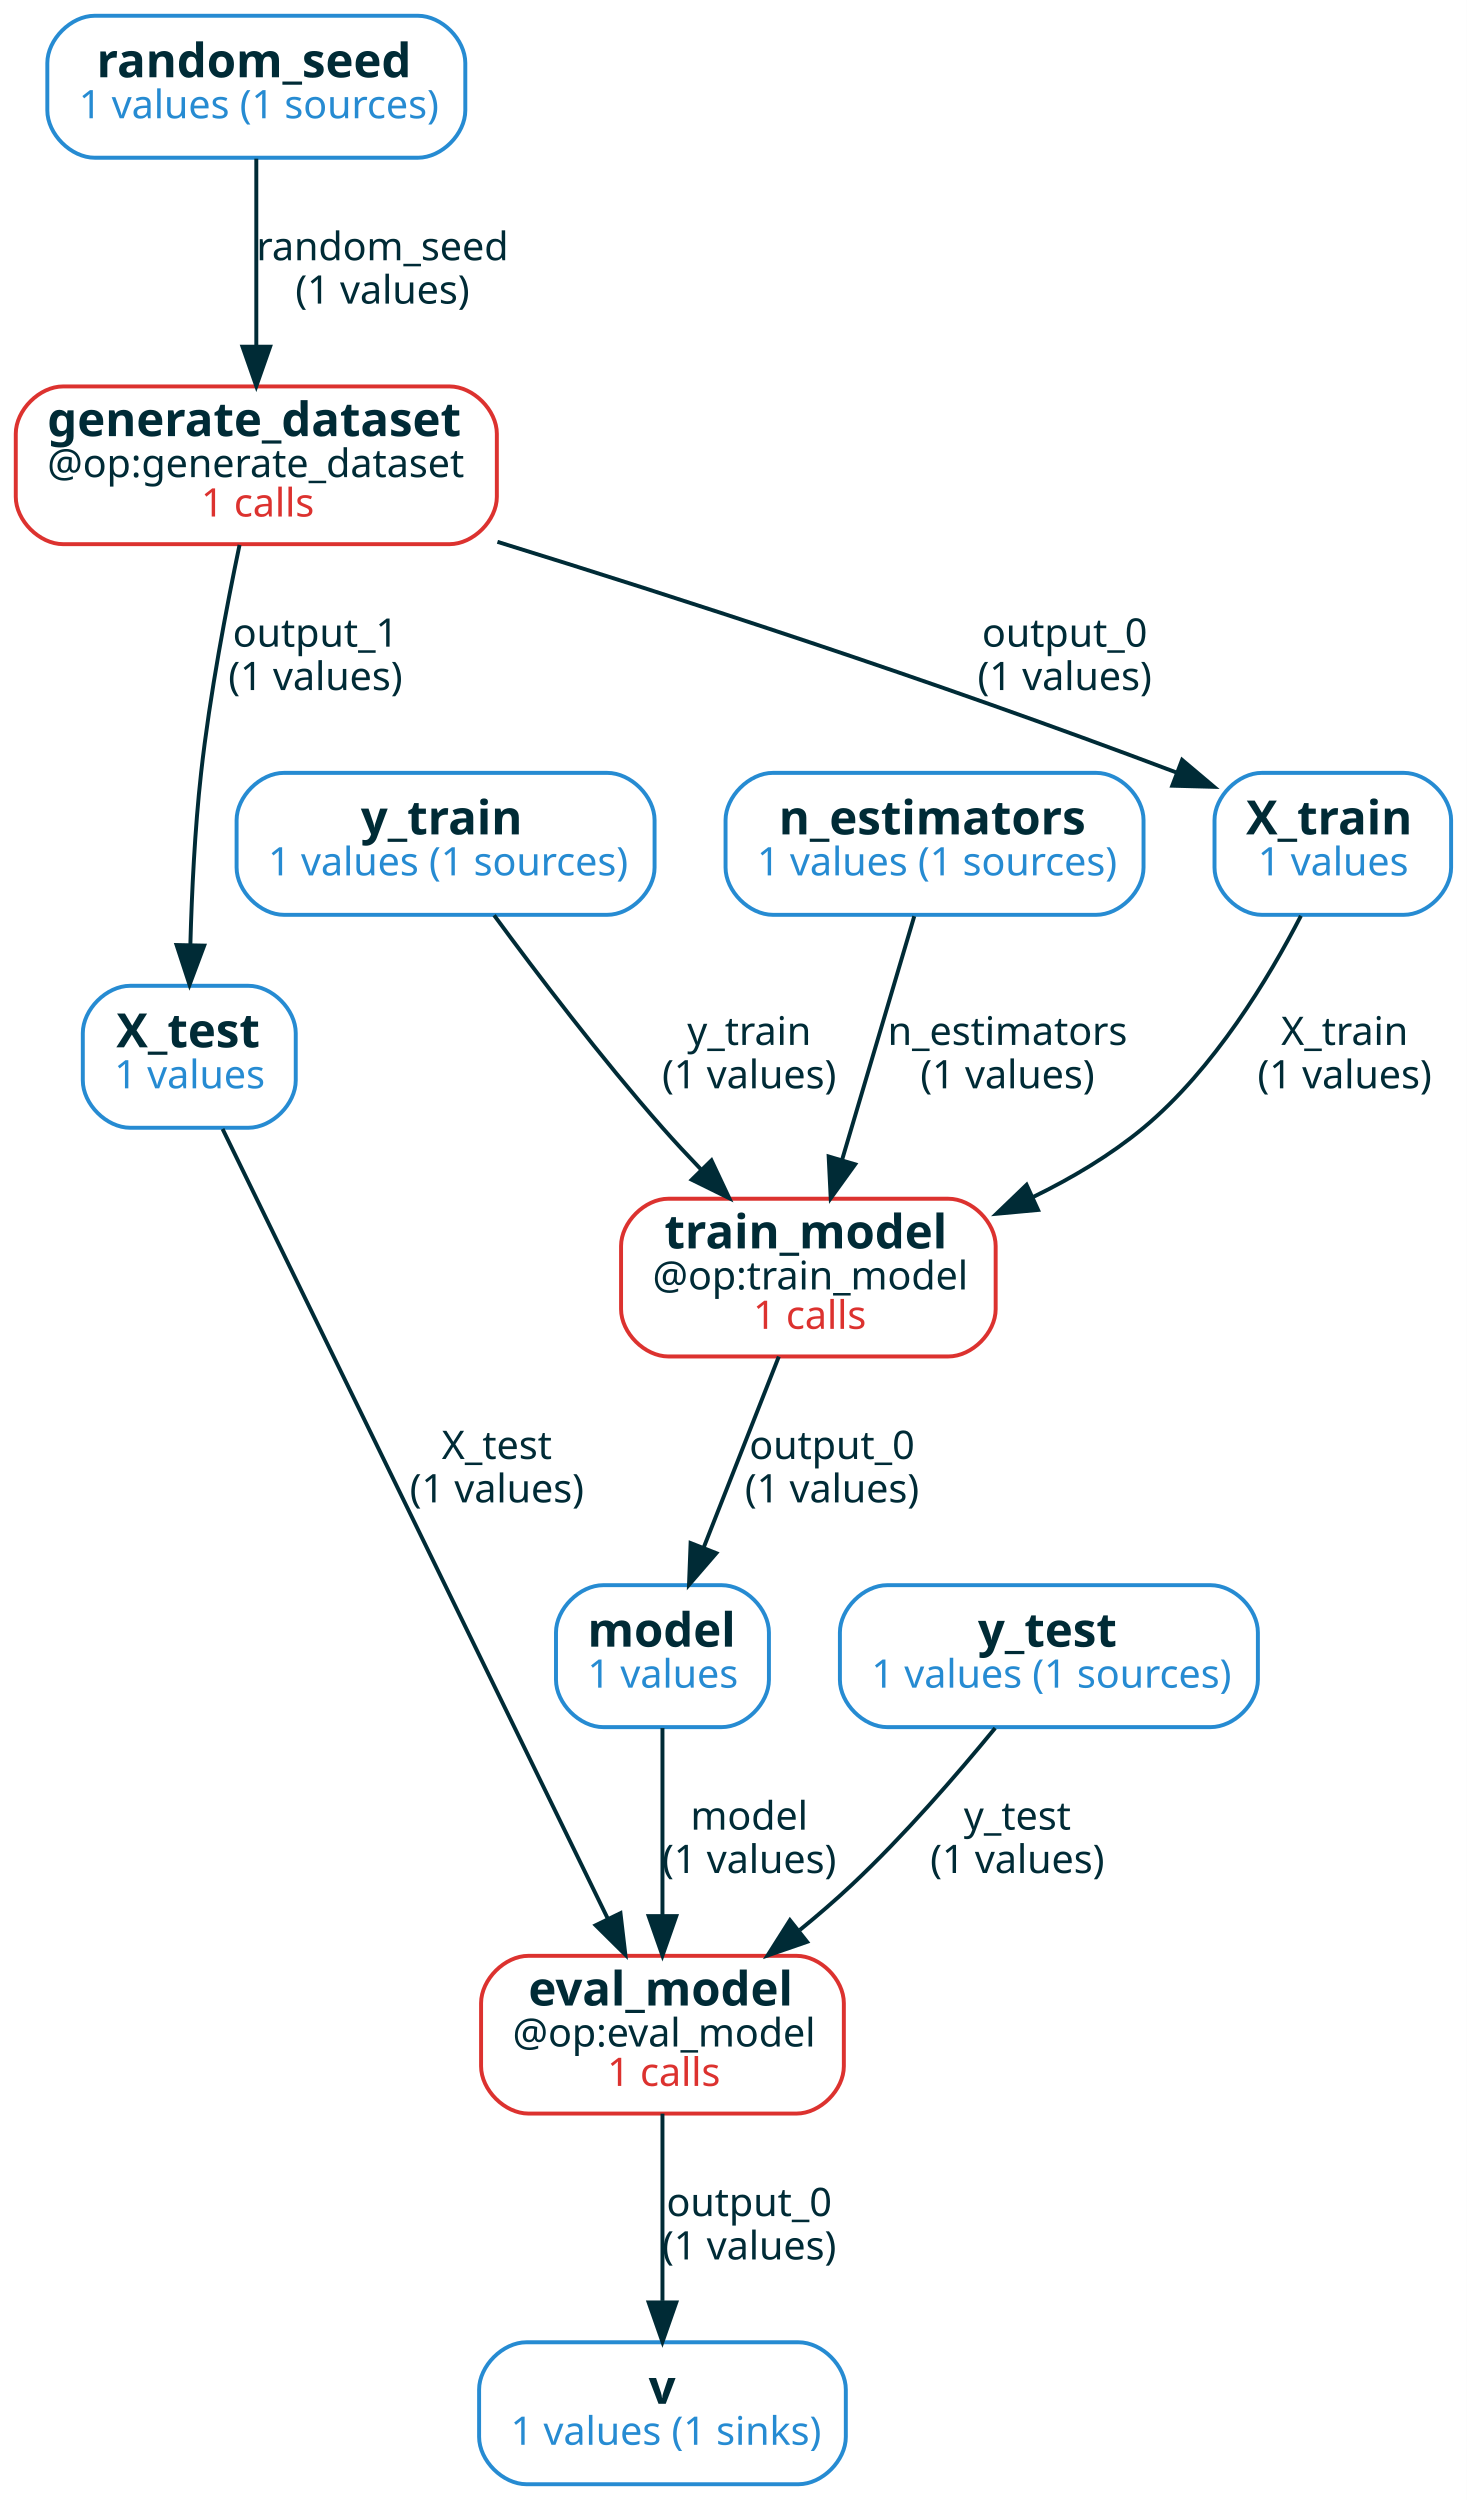
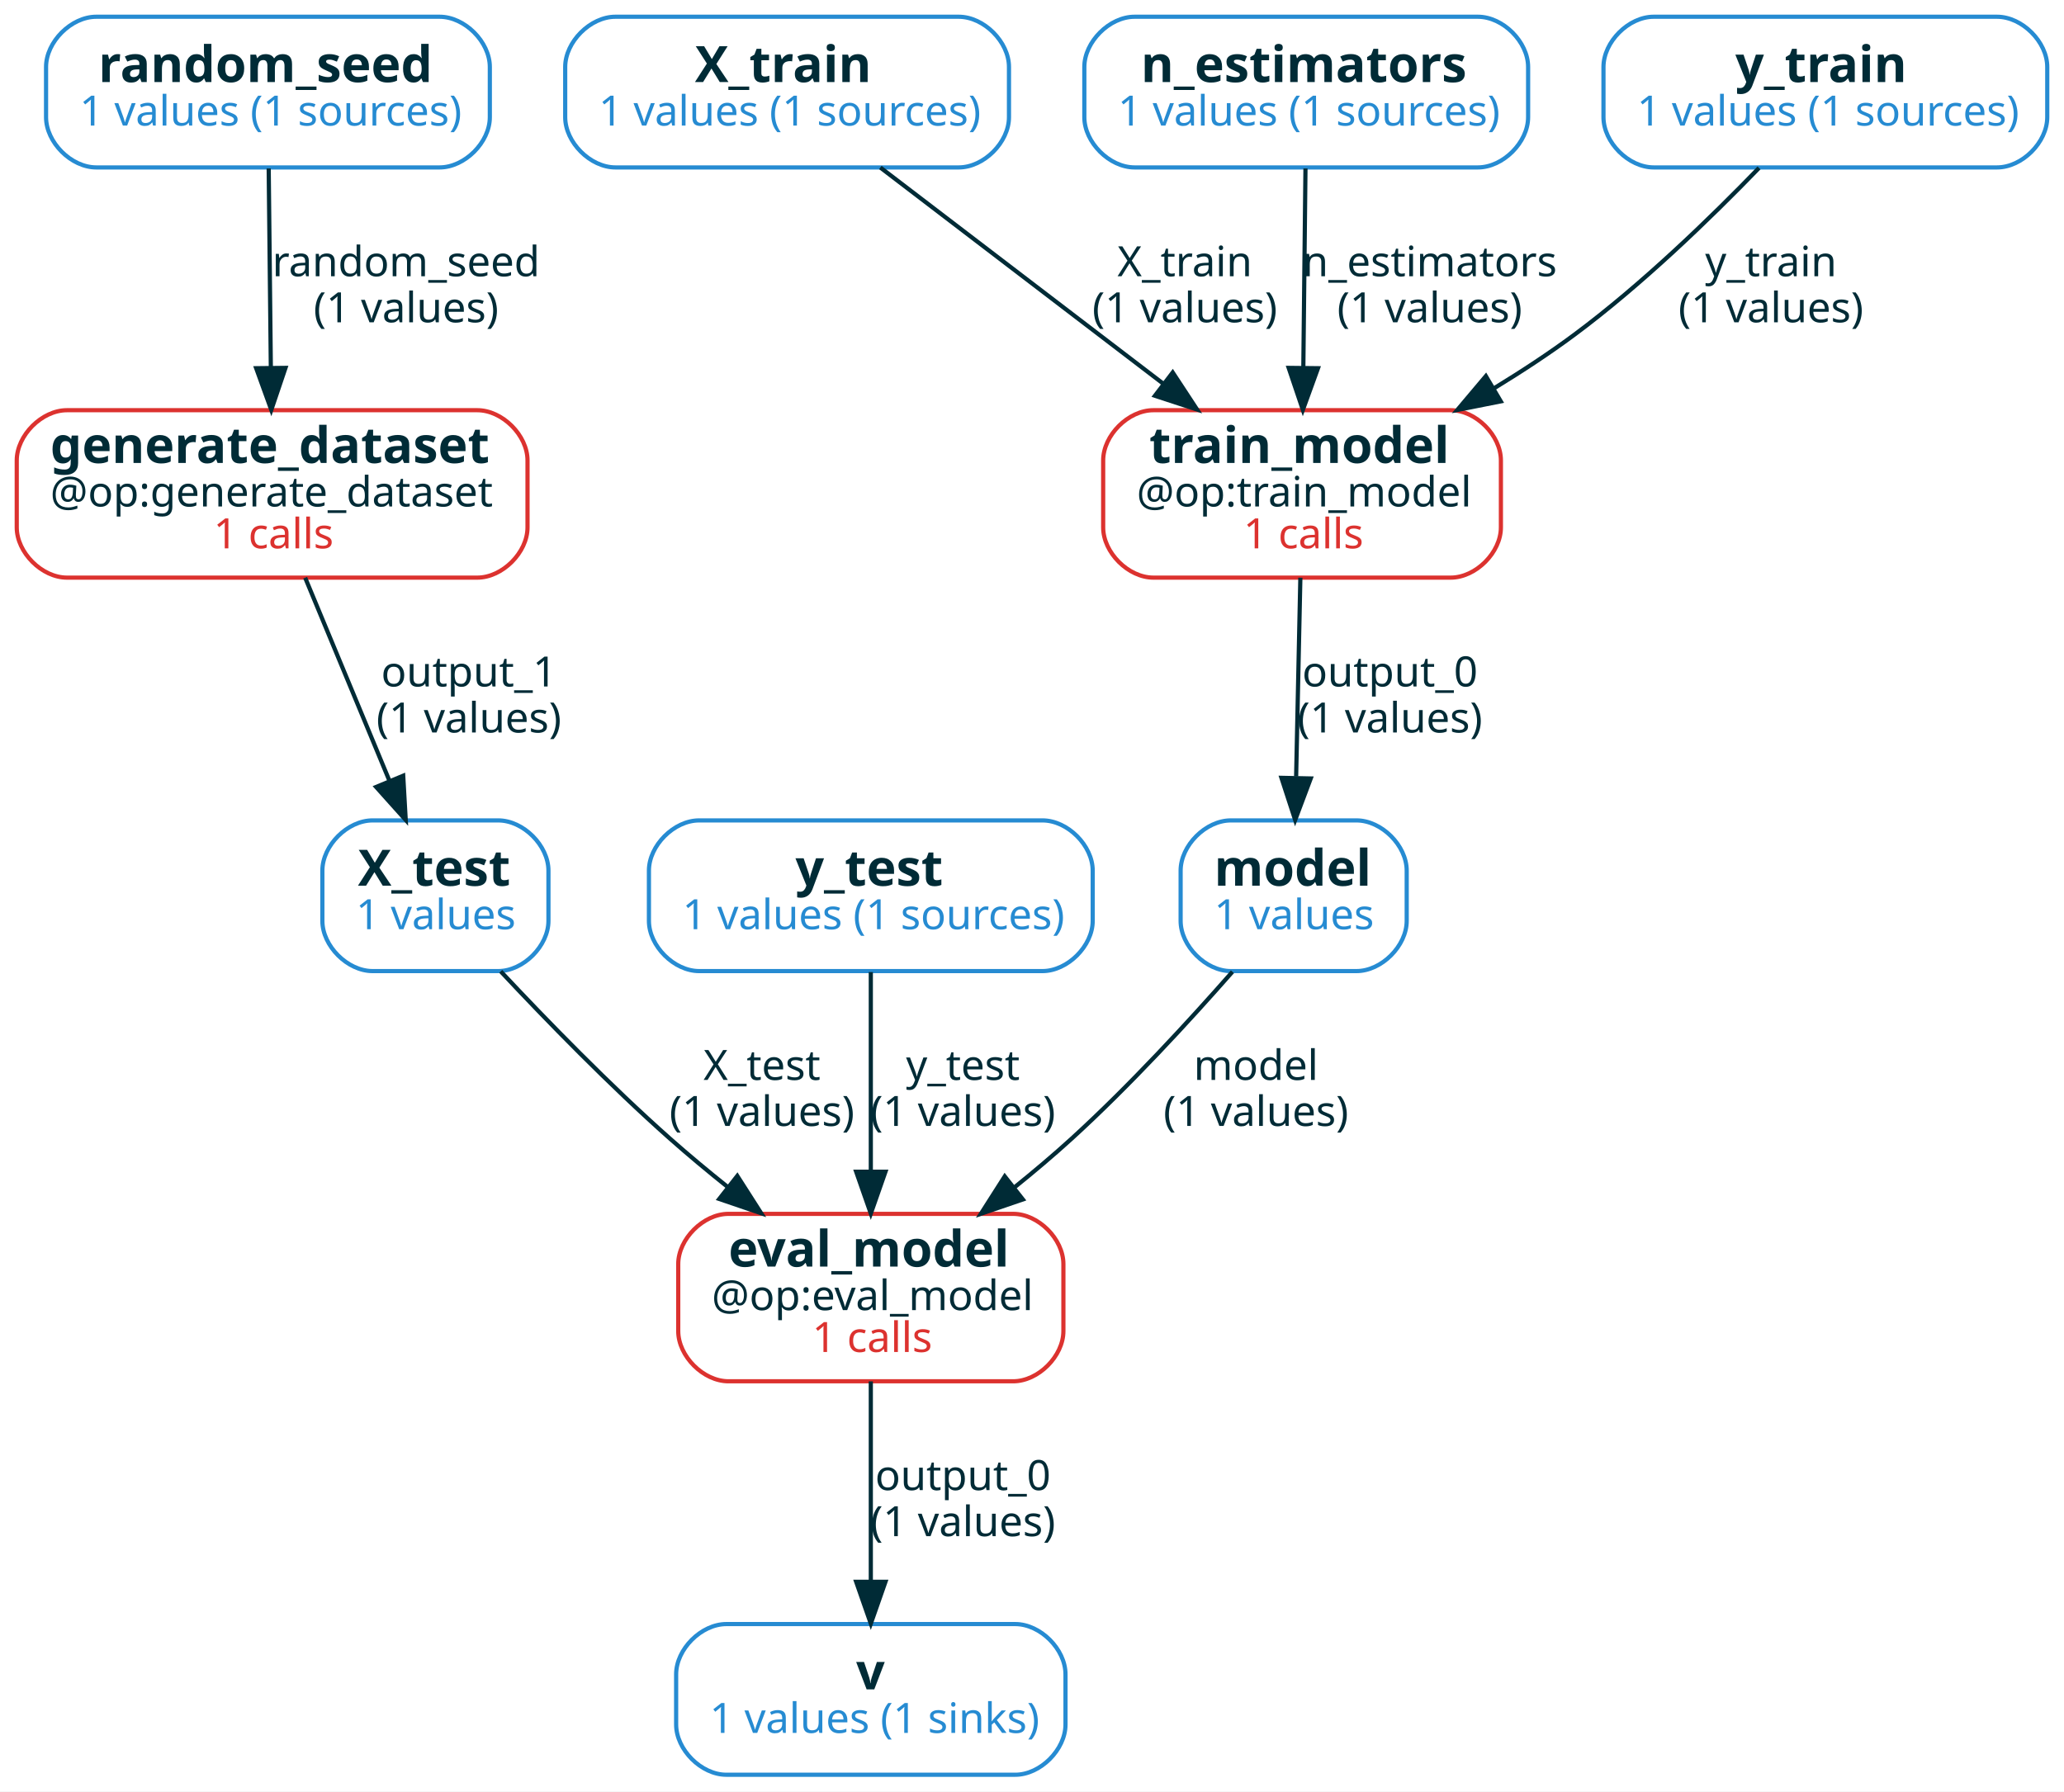
- <svg xmlns="http://www.w3.org/2000/svg" width="372pt" height="634pt" viewBox="0.00 0.00 372.00 634.00">
-   <g id="graph0" class="graph" transform="scale(1 1) rotate(0) translate(4 630)">
-     <polygon fill="white" stroke="transparent" points="-4,4 -4,-630 368,-630 368,4 -4,4" />
+ <svg xmlns="http://www.w3.org/2000/svg" width="493pt" height="428pt" viewBox="0.00 0.00 493.00 428.00">
+   <g id="graph0" class="graph" transform="scale(1 1) rotate(0) translate(4 424)">
+     <polygon fill="white" stroke="transparent" points="-4,4 -4,-424 489,-424 489,4 -4,4" />
    <g id="node1" class="node">
-       <path fill="none" stroke="#268bd2" d="M198.5,-36C198.5,-36 129.5,-36 129.5,-36 123.5,-36 117.5,-30 117.5,-24 117.5,-24 117.5,-12 117.5,-12 117.5,-6 123.5,0 129.5,0 129.5,0 198.5,0 198.5,0 204.5,0 210.5,-6 210.5,-12 210.5,-12 210.5,-24 210.5,-24 210.5,-30 204.5,-36 198.5,-36" />
-       <text text-anchor="start" x="160.5" y="-20.4" font-family="RobotoMono" font-weight="bold" font-size="12.00" fill="#002b36">v</text>
-       <text text-anchor="start" x="125.5" y="-10" font-family="RobotoMono" font-size="10.00" fill="#268bd2">1 values (1 sinks)</text>
+       <path fill="none" stroke="#268bd2" d="M473,-420C473,-420 391,-420 391,-420 385,-420 379,-414 379,-408 379,-408 379,-396 379,-396 379,-390 385,-384 391,-384 391,-384 473,-384 473,-384 479,-384 485,-390 485,-396 485,-396 485,-408 485,-408 485,-414 479,-420 473,-420" />
+       <text text-anchor="start" x="410.5" y="-404.4" font-family="RobotoMono" font-weight="bold" font-size="12.00" fill="#002b36">y_train</text>
+       <text text-anchor="start" x="387" y="-394" font-family="RobotoMono" font-size="10.00" fill="#268bd2">1 values (1 sources)</text>
+     </g>
+     <g id="node9" class="node">
+       <path fill="none" stroke="#dc322f" d="M342.5,-326C342.5,-326 271.5,-326 271.5,-326 265.5,-326 259.5,-320 259.5,-314 259.5,-314 259.5,-298 259.5,-298 259.5,-292 265.5,-286 271.5,-286 271.5,-286 342.5,-286 342.5,-286 348.5,-286 354.5,-292 354.5,-298 354.5,-298 354.5,-314 354.5,-314 354.5,-320 348.5,-326 342.5,-326" />
+       <text text-anchor="start" x="270.5" y="-313.4" font-family="RobotoMono" font-weight="bold" font-size="12.00" fill="#002b36">train_model</text>
+       <text text-anchor="start" x="267.5" y="-303" font-family="RobotoMono" font-size="10.00" fill="#002b36">@op:train_model</text>
+       <text text-anchor="start" x="293" y="-293" font-family="RobotoMono" font-size="10.00" fill="#dc322f">1 calls</text>
+     </g>
+     <g id="edge8" class="edge">
+       <path fill="none" stroke="#002b36" d="M416.15,-383.88C404.58,-371.91 388.15,-355.99 372,-344 366.05,-339.58 359.52,-335.3 352.97,-331.3" />
+       <polygon fill="#002b36" stroke="#002b36" points="354.47,-328.12 344.08,-326.05 350.91,-334.15 354.47,-328.12" />
+       <text text-anchor="middle" x="419" y="-358" font-family="RobotoMono" font-size="10.00" fill="#002b36">y_train</text>
+       <text text-anchor="middle" x="419" y="-347" font-family="RobotoMono" font-size="10.00" fill="#002b36">(1 values)</text>
    </g>
    <g id="node2" class="node">
-       <path fill="none" stroke="#268bd2" d="M102,-626C102,-626 20,-626 20,-626 14,-626 8,-620 8,-614 8,-614 8,-602 8,-602 8,-596 14,-590 20,-590 20,-590 102,-590 102,-590 108,-590 114,-596 114,-602 114,-602 114,-614 114,-614 114,-620 108,-626 102,-626" />
-       <text text-anchor="start" x="20.5" y="-610.4" font-family="RobotoMono" font-weight="bold" font-size="12.00" fill="#002b36">random_seed</text>
-       <text text-anchor="start" x="16" y="-600" font-family="RobotoMono" font-size="10.00" fill="#268bd2">1 values (1 sources)</text>
+       <path fill="none" stroke="#268bd2" d="M225,-420C225,-420 143,-420 143,-420 137,-420 131,-414 131,-408 131,-408 131,-396 131,-396 131,-390 137,-384 143,-384 143,-384 225,-384 225,-384 231,-384 237,-390 237,-396 237,-396 237,-408 237,-408 237,-414 231,-420 225,-420" />
+       <text text-anchor="start" x="162" y="-404.4" font-family="RobotoMono" font-weight="bold" font-size="12.00" fill="#002b36">X_train</text>
+       <text text-anchor="start" x="139" y="-394" font-family="RobotoMono" font-size="10.00" fill="#268bd2">1 values (1 sources)</text>
    </g>
-     <g id="node9" class="node">
-       <path fill="none" stroke="#dc322f" d="M110,-532C110,-532 12,-532 12,-532 6,-532 0,-526 0,-520 0,-520 0,-504 0,-504 0,-498 6,-492 12,-492 12,-492 110,-492 110,-492 116,-492 122,-498 122,-504 122,-504 122,-520 122,-520 122,-526 116,-532 110,-532" />
-       <text text-anchor="start" x="8" y="-519.4" font-family="RobotoMono" font-weight="bold" font-size="12.00" fill="#002b36">generate_dataset</text>
-       <text text-anchor="start" x="8" y="-509" font-family="RobotoMono" font-size="10.00" fill="#002b36">@op:generate_dataset</text>
-       <text text-anchor="start" x="47" y="-499" font-family="RobotoMono" font-size="10.00" fill="#dc322f">1 calls</text>
+     <g id="edge9" class="edge">
+       <path fill="none" stroke="#002b36" d="M206.27,-383.98C225.1,-369.59 252.34,-348.78 273.74,-332.42" />
+       <polygon fill="#002b36" stroke="#002b36" points="276.11,-335.02 281.93,-326.16 271.86,-329.45 276.11,-335.02" />
+       <text text-anchor="middle" x="279" y="-358" font-family="RobotoMono" font-size="10.00" fill="#002b36">X_train</text>
+       <text text-anchor="middle" x="279" y="-347" font-family="RobotoMono" font-size="10.00" fill="#002b36">(1 values)</text>
+     </g>
+     <g id="node3" class="node">
+       <path fill="none" stroke="#268bd2" d="M245,-228C245,-228 163,-228 163,-228 157,-228 151,-222 151,-216 151,-216 151,-204 151,-204 151,-198 157,-192 163,-192 163,-192 245,-192 245,-192 251,-192 257,-198 257,-204 257,-204 257,-216 257,-216 257,-222 251,-228 245,-228" />
+       <text text-anchor="start" x="186" y="-212.4" font-family="RobotoMono" font-weight="bold" font-size="12.00" fill="#002b36">y_test</text>
+       <text text-anchor="start" x="159" y="-202" font-family="RobotoMono" font-size="10.00" fill="#268bd2">1 values (1 sources)</text>
+     </g>
+     <g id="node11" class="node">
+       <path fill="none" stroke="#dc322f" d="M238,-134C238,-134 170,-134 170,-134 164,-134 158,-128 158,-122 158,-122 158,-106 158,-106 158,-100 164,-94 170,-94 170,-94 238,-94 238,-94 244,-94 250,-100 250,-106 250,-106 250,-122 250,-122 250,-128 244,-134 238,-134" />
+       <text text-anchor="start" x="170" y="-121.4" font-family="RobotoMono" font-weight="bold" font-size="12.00" fill="#002b36">eval_model</text>
+       <text text-anchor="start" x="166" y="-111" font-family="RobotoMono" font-size="10.00" fill="#002b36">@op:eval_model</text>
+       <text text-anchor="start" x="190" y="-101" font-family="RobotoMono" font-size="10.00" fill="#dc322f">1 calls</text>
+     </g>
+     <g id="edge2" class="edge">
+       <path fill="none" stroke="#002b36" d="M204,-191.76C204,-178.5 204,-159.86 204,-144.27" />
+       <polygon fill="#002b36" stroke="#002b36" points="207.5,-144.07 204,-134.07 200.5,-144.07 207.5,-144.07" />
+       <text text-anchor="middle" x="226" y="-166" font-family="RobotoMono" font-size="10.00" fill="#002b36">y_test</text>
+       <text text-anchor="middle" x="226" y="-155" font-family="RobotoMono" font-size="10.00" fill="#002b36">(1 values)</text>
+     </g>
+     <g id="node4" class="node">
+       <path fill="none" stroke="#268bd2" d="M115,-228C115,-228 85,-228 85,-228 79,-228 73,-222 73,-216 73,-216 73,-204 73,-204 73,-198 79,-192 85,-192 85,-192 115,-192 115,-192 121,-192 127,-198 127,-204 127,-204 127,-216 127,-216 127,-222 121,-228 115,-228" />
+       <text text-anchor="start" x="81.5" y="-212.4" font-family="RobotoMono" font-weight="bold" font-size="12.00" fill="#002b36">X_test</text>
+       <text text-anchor="start" x="81" y="-202" font-family="RobotoMono" font-size="10.00" fill="#268bd2">1 values</text>
+     </g>
+     <g id="edge3" class="edge">
+       <path fill="none" stroke="#002b36" d="M115.6,-191.93C126.52,-180.27 141.68,-164.7 156,-152 160.39,-148.11 165.14,-144.16 169.89,-140.36" />
+       <polygon fill="#002b36" stroke="#002b36" points="172.11,-143.07 177.82,-134.14 167.79,-137.56 172.11,-143.07" />
+       <text text-anchor="middle" x="178" y="-166" font-family="RobotoMono" font-size="10.00" fill="#002b36">X_test</text>
+       <text text-anchor="middle" x="178" y="-155" font-family="RobotoMono" font-size="10.00" fill="#002b36">(1 values)</text>
+     </g>
+     <g id="node5" class="node">
+       <path fill="none" stroke="#268bd2" d="M101,-420C101,-420 19,-420 19,-420 13,-420 7,-414 7,-408 7,-408 7,-396 7,-396 7,-390 13,-384 19,-384 19,-384 101,-384 101,-384 107,-384 113,-390 113,-396 113,-396 113,-408 113,-408 113,-414 107,-420 101,-420" />
+       <text text-anchor="start" x="19.5" y="-404.4" font-family="RobotoMono" font-weight="bold" font-size="12.00" fill="#002b36">random_seed</text>
+       <text text-anchor="start" x="15" y="-394" font-family="RobotoMono" font-size="10.00" fill="#268bd2">1 values (1 sources)</text>
+     </g>
+     <g id="node10" class="node">
+       <path fill="none" stroke="#dc322f" d="M110,-326C110,-326 12,-326 12,-326 6,-326 0,-320 0,-314 0,-314 0,-298 0,-298 0,-292 6,-286 12,-286 12,-286 110,-286 110,-286 116,-286 122,-292 122,-298 122,-298 122,-314 122,-314 122,-320 116,-326 110,-326" />
+       <text text-anchor="start" x="8" y="-313.4" font-family="RobotoMono" font-weight="bold" font-size="12.00" fill="#002b36">generate_dataset</text>
+       <text text-anchor="start" x="8" y="-303" font-family="RobotoMono" font-size="10.00" fill="#002b36">@op:generate_dataset</text>
+       <text text-anchor="start" x="47" y="-293" font-family="RobotoMono" font-size="10.00" fill="#dc322f">1 calls</text>
+     </g>
+     <g id="edge6" class="edge">
+       <path fill="none" stroke="#002b36" d="M60.18,-383.76C60.32,-370.5 60.52,-351.86 60.69,-336.27" />
+       <polygon fill="#002b36" stroke="#002b36" points="64.19,-336.11 60.8,-326.07 57.19,-336.03 64.19,-336.11" />
+       <text text-anchor="middle" x="93" y="-358" font-family="RobotoMono" font-size="10.00" fill="#002b36">random_seed</text>
+       <text text-anchor="middle" x="93" y="-347" font-family="RobotoMono" font-size="10.00" fill="#002b36">(1 values)</text>
+     </g>
+     <g id="node6" class="node">
+       <path fill="none" stroke="#268bd2" d="M349,-420C349,-420 267,-420 267,-420 261,-420 255,-414 255,-408 255,-408 255,-396 255,-396 255,-390 261,-384 267,-384 267,-384 349,-384 349,-384 355,-384 361,-390 361,-396 361,-396 361,-408 361,-408 361,-414 355,-420 349,-420" />
+       <text text-anchor="start" x="268.5" y="-404.4" font-family="RobotoMono" font-weight="bold" font-size="12.00" fill="#002b36">n_estimators</text>
+       <text text-anchor="start" x="263" y="-394" font-family="RobotoMono" font-size="10.00" fill="#268bd2">1 values (1 sources)</text>
+     </g>
+     <g id="edge10" class="edge">
+       <path fill="none" stroke="#002b36" d="M307.82,-383.76C307.68,-370.5 307.48,-351.86 307.31,-336.27" />
+       <polygon fill="#002b36" stroke="#002b36" points="310.81,-336.03 307.2,-326.07 303.81,-336.11 310.81,-336.03" />
+       <text text-anchor="middle" x="337.5" y="-358" font-family="RobotoMono" font-size="10.00" fill="#002b36">n_estimators</text>
+       <text text-anchor="middle" x="337.5" y="-347" font-family="RobotoMono" font-size="10.00" fill="#002b36">(1 values)</text>
+     </g>
+     <g id="node7" class="node">
+       <path fill="none" stroke="#268bd2" d="M238.5,-36C238.5,-36 169.5,-36 169.5,-36 163.5,-36 157.5,-30 157.5,-24 157.5,-24 157.5,-12 157.5,-12 157.5,-6 163.5,0 169.5,0 169.5,0 238.5,0 238.5,0 244.5,0 250.5,-6 250.5,-12 250.5,-12 250.5,-24 250.5,-24 250.5,-30 244.5,-36 238.5,-36" />
+       <text text-anchor="start" x="200.5" y="-20.4" font-family="RobotoMono" font-weight="bold" font-size="12.00" fill="#002b36">v</text>
+       <text text-anchor="start" x="165.5" y="-10" font-family="RobotoMono" font-size="10.00" fill="#268bd2">1 values (1 sinks)</text>
+     </g>
+     <g id="node8" class="node">
+       <path fill="none" stroke="#268bd2" d="M320,-228C320,-228 290,-228 290,-228 284,-228 278,-222 278,-216 278,-216 278,-204 278,-204 278,-198 284,-192 290,-192 290,-192 320,-192 320,-192 326,-192 332,-198 332,-204 332,-204 332,-216 332,-216 332,-222 326,-228 320,-228" />
+       <text text-anchor="start" x="286" y="-212.4" font-family="RobotoMono" font-weight="bold" font-size="12.00" fill="#002b36">model</text>
+       <text text-anchor="start" x="286" y="-202" font-family="RobotoMono" font-size="10.00" fill="#268bd2">1 values</text>
+     </g>
+     <g id="edge4" class="edge">
+       <path fill="none" stroke="#002b36" d="M290.38,-191.84C280.1,-180.15 265.78,-164.56 252,-152 247.67,-148.05 242.94,-144.06 238.21,-140.25" />
+       <polygon fill="#002b36" stroke="#002b36" points="240.32,-137.45 230.29,-134.02 235.99,-142.96 240.32,-137.45" />
+       <text text-anchor="middle" x="296" y="-166" font-family="RobotoMono" font-size="10.00" fill="#002b36">model</text>
+       <text text-anchor="middle" x="296" y="-155" font-family="RobotoMono" font-size="10.00" fill="#002b36">(1 values)</text>
    </g>
    <g id="edge7" class="edge">
-       <path fill="none" stroke="#002b36" d="M61,-589.76C61,-576.5 61,-557.86 61,-542.27" />
-       <polygon fill="#002b36" stroke="#002b36" points="64.5,-542.07 61,-532.07 57.5,-542.07 64.5,-542.07" />
-       <text text-anchor="middle" x="93" y="-564" font-family="RobotoMono" font-size="10.00" fill="#002b36">random_seed</text>
-       <text text-anchor="middle" x="93" y="-553" font-family="RobotoMono" font-size="10.00" fill="#002b36">(1 values)</text>
-     </g>
-     <g id="node3" class="node">
-       <path fill="none" stroke="#268bd2" d="M352,-434C352,-434 316,-434 316,-434 310,-434 304,-428 304,-422 304,-422 304,-410 304,-410 304,-404 310,-398 316,-398 316,-398 352,-398 352,-398 358,-398 364,-404 364,-410 364,-410 364,-422 364,-422 364,-428 358,-434 352,-434" />
-       <text text-anchor="start" x="312" y="-418.4" font-family="RobotoMono" font-weight="bold" font-size="12.00" fill="#002b36">X_train</text>
-       <text text-anchor="start" x="315" y="-408" font-family="RobotoMono" font-size="10.00" fill="#268bd2">1 values</text>
-     </g>
-     <g id="node10" class="node">
-       <path fill="none" stroke="#dc322f" d="M236.5,-326C236.5,-326 165.5,-326 165.5,-326 159.5,-326 153.5,-320 153.5,-314 153.5,-314 153.5,-298 153.5,-298 153.5,-292 159.5,-286 165.5,-286 165.5,-286 236.5,-286 236.5,-286 242.5,-286 248.5,-292 248.5,-298 248.5,-298 248.5,-314 248.5,-314 248.5,-320 242.5,-326 236.5,-326" />
-       <text text-anchor="start" x="164.5" y="-313.4" font-family="RobotoMono" font-weight="bold" font-size="12.00" fill="#002b36">train_model</text>
-       <text text-anchor="start" x="161.5" y="-303" font-family="RobotoMono" font-size="10.00" fill="#002b36">@op:train_model</text>
-       <text text-anchor="start" x="187" y="-293" font-family="RobotoMono" font-size="10.00" fill="#dc322f">1 calls</text>
-     </g>
-     <g id="edge11" class="edge">
-       <path fill="none" stroke="#002b36" d="M325.92,-397.75C317.77,-381.96 303.85,-358.84 286,-344 277.66,-337.07 267.82,-331.22 257.85,-326.37" />
-       <polygon fill="#002b36" stroke="#002b36" points="259.25,-323.16 248.7,-322.19 256.34,-329.53 259.25,-323.16" />
-       <text text-anchor="middle" x="337" y="-365" font-family="RobotoMono" font-size="10.00" fill="#002b36">X_train</text>
-       <text text-anchor="middle" x="337" y="-354" font-family="RobotoMono" font-size="10.00" fill="#002b36">(1 values)</text>
-     </g>
-     <g id="node4" class="node">
-       <path fill="none" stroke="#268bd2" d="M150,-434C150,-434 68,-434 68,-434 62,-434 56,-428 56,-422 56,-422 56,-410 56,-410 56,-404 62,-398 68,-398 68,-398 150,-398 150,-398 156,-398 162,-404 162,-410 162,-410 162,-422 162,-422 162,-428 156,-434 150,-434" />
-       <text text-anchor="start" x="87.5" y="-418.4" font-family="RobotoMono" font-weight="bold" font-size="12.00" fill="#002b36">y_train</text>
-       <text text-anchor="start" x="64" y="-408" font-family="RobotoMono" font-size="10.00" fill="#268bd2">1 values (1 sources)</text>
-     </g>
-     <g id="edge9" class="edge">
-       <path fill="none" stroke="#002b36" d="M121.31,-397.88C132.1,-383.19 148.44,-361.67 164,-344 167.06,-340.53 170.36,-336.98 173.69,-333.52" />
-       <polygon fill="#002b36" stroke="#002b36" points="176.43,-335.73 180.94,-326.14 171.43,-330.82 176.43,-335.73" />
-       <text text-anchor="middle" x="186" y="-365" font-family="RobotoMono" font-size="10.00" fill="#002b36">y_train</text>
-       <text text-anchor="middle" x="186" y="-354" font-family="RobotoMono" font-size="10.00" fill="#002b36">(1 values)</text>
-     </g>
-     <g id="node5" class="node">
-       <path fill="none" stroke="#268bd2" d="M179,-228C179,-228 149,-228 149,-228 143,-228 137,-222 137,-216 137,-216 137,-204 137,-204 137,-198 143,-192 149,-192 149,-192 179,-192 179,-192 185,-192 191,-198 191,-204 191,-204 191,-216 191,-216 191,-222 185,-228 179,-228" />
-       <text text-anchor="start" x="145" y="-212.4" font-family="RobotoMono" font-weight="bold" font-size="12.00" fill="#002b36">model</text>
-       <text text-anchor="start" x="145" y="-202" font-family="RobotoMono" font-size="10.00" fill="#268bd2">1 values</text>
-     </g>
-     <g id="node11" class="node">
-       <path fill="none" stroke="#dc322f" d="M198,-134C198,-134 130,-134 130,-134 124,-134 118,-128 118,-122 118,-122 118,-106 118,-106 118,-100 124,-94 130,-94 130,-94 198,-94 198,-94 204,-94 210,-100 210,-106 210,-106 210,-122 210,-122 210,-128 204,-134 198,-134" />
-       <text text-anchor="start" x="130" y="-121.4" font-family="RobotoMono" font-weight="bold" font-size="12.00" fill="#002b36">eval_model</text>
-       <text text-anchor="start" x="126" y="-111" font-family="RobotoMono" font-size="10.00" fill="#002b36">@op:eval_model</text>
-       <text text-anchor="start" x="150" y="-101" font-family="RobotoMono" font-size="10.00" fill="#dc322f">1 calls</text>
-     </g>
-     <g id="edge4" class="edge">
-       <path fill="none" stroke="#002b36" d="M164,-191.76C164,-178.5 164,-159.86 164,-144.27" />
-       <polygon fill="#002b36" stroke="#002b36" points="167.5,-144.07 164,-134.07 160.5,-144.07 167.5,-144.07" />
-       <text text-anchor="middle" x="186" y="-166" font-family="RobotoMono" font-size="10.00" fill="#002b36">model</text>
-       <text text-anchor="middle" x="186" y="-155" font-family="RobotoMono" font-size="10.00" fill="#002b36">(1 values)</text>
-     </g>
-     <g id="node6" class="node">
-       <path fill="none" stroke="#268bd2" d="M274,-434C274,-434 192,-434 192,-434 186,-434 180,-428 180,-422 180,-422 180,-410 180,-410 180,-404 186,-398 192,-398 192,-398 274,-398 274,-398 280,-398 286,-404 286,-410 286,-410 286,-422 286,-422 286,-428 280,-434 274,-434" />
-       <text text-anchor="start" x="193.5" y="-418.4" font-family="RobotoMono" font-weight="bold" font-size="12.00" fill="#002b36">n_estimators</text>
-       <text text-anchor="start" x="188" y="-408" font-family="RobotoMono" font-size="10.00" fill="#268bd2">1 values (1 sources)</text>
-     </g>
-     <g id="edge10" class="edge">
-       <path fill="none" stroke="#002b36" d="M227.86,-397.65C222.92,-380.99 215.38,-355.53 209.54,-335.83" />
-       <polygon fill="#002b36" stroke="#002b36" points="212.86,-334.72 206.67,-326.13 206.15,-336.71 212.86,-334.72" />
-       <text text-anchor="middle" x="251.5" y="-365" font-family="RobotoMono" font-size="10.00" fill="#002b36">n_estimators</text>
-       <text text-anchor="middle" x="251.5" y="-354" font-family="RobotoMono" font-size="10.00" fill="#002b36">(1 values)</text>
-     </g>
-     <g id="node7" class="node">
-       <path fill="none" stroke="#268bd2" d="M59,-380C59,-380 29,-380 29,-380 23,-380 17,-374 17,-368 17,-368 17,-356 17,-356 17,-350 23,-344 29,-344 29,-344 59,-344 59,-344 65,-344 71,-350 71,-356 71,-356 71,-368 71,-368 71,-374 65,-380 59,-380" />
-       <text text-anchor="start" x="25.5" y="-364.4" font-family="RobotoMono" font-weight="bold" font-size="12.00" fill="#002b36">X_test</text>
-       <text text-anchor="start" x="25" y="-354" font-family="RobotoMono" font-size="10.00" fill="#268bd2">1 values</text>
-     </g>
-     <g id="edge2" class="edge">
-       <path fill="none" stroke="#002b36" d="M52.44,-343.7C72.84,-301.89 124.99,-194.98 150.09,-143.52" />
-       <polygon fill="#002b36" stroke="#002b36" points="153.35,-144.82 154.59,-134.29 147.06,-141.75 153.35,-144.82" />
-       <text text-anchor="middle" x="122" y="-260" font-family="RobotoMono" font-size="10.00" fill="#002b36">X_test</text>
-       <text text-anchor="middle" x="122" y="-249" font-family="RobotoMono" font-size="10.00" fill="#002b36">(1 values)</text>
-     </g>
-     <g id="node8" class="node">
-       <path fill="none" stroke="#268bd2" d="M303,-228C303,-228 221,-228 221,-228 215,-228 209,-222 209,-216 209,-216 209,-204 209,-204 209,-198 215,-192 221,-192 221,-192 303,-192 303,-192 309,-192 315,-198 315,-204 315,-204 315,-216 315,-216 315,-222 309,-228 303,-228" />
-       <text text-anchor="start" x="244" y="-212.4" font-family="RobotoMono" font-weight="bold" font-size="12.00" fill="#002b36">y_test</text>
-       <text text-anchor="start" x="217" y="-202" font-family="RobotoMono" font-size="10.00" fill="#268bd2">1 values (1 sources)</text>
-     </g>
-     <g id="edge3" class="edge">
-       <path fill="none" stroke="#002b36" d="M248.37,-191.76C238.74,-180.02 225.25,-164.43 212,-152 207.88,-148.13 203.37,-144.25 198.82,-140.54" />
-       <polygon fill="#002b36" stroke="#002b36" points="200.67,-137.55 190.66,-134.09 196.33,-143.04 200.67,-137.55" />
-       <text text-anchor="middle" x="254" y="-166" font-family="RobotoMono" font-size="10.00" fill="#002b36">y_test</text>
-       <text text-anchor="middle" x="254" y="-155" font-family="RobotoMono" font-size="10.00" fill="#002b36">(1 values)</text>
-     </g>
-     <g id="edge6" class="edge">
-       <path fill="none" stroke="#002b36" d="M122.15,-492.59C167.46,-478.56 230.79,-458.13 294.48,-434.04" />
-       <polygon fill="#002b36" stroke="#002b36" points="295.78,-437.29 303.88,-430.46 293.29,-430.75 295.78,-437.29" />
-       <text text-anchor="middle" x="266" y="-466" font-family="RobotoMono" font-size="10.00" fill="#002b36">output_0</text>
-       <text text-anchor="middle" x="266" y="-455" font-family="RobotoMono" font-size="10.00" fill="#002b36">(1 values)</text>
+       <path fill="none" stroke="#002b36" d="M306.6,-285.98C306.31,-272.34 305.91,-253.75 305.59,-238.5" />
+       <polygon fill="#002b36" stroke="#002b36" points="309.08,-238.02 305.36,-228.1 302.08,-238.17 309.08,-238.02" />
+       <text text-anchor="middle" x="328" y="-260" font-family="RobotoMono" font-size="10.00" fill="#002b36">output_0</text>
+       <text text-anchor="middle" x="328" y="-249" font-family="RobotoMono" font-size="10.00" fill="#002b36">(1 values)</text>
    </g>
    <g id="edge5" class="edge">
-       <path fill="none" stroke="#002b36" d="M56.75,-491.81C53.5,-476.29 49.21,-453.85 47,-434 45.41,-419.73 44.64,-403.75 44.28,-390.58" />
-       <polygon fill="#002b36" stroke="#002b36" points="47.78,-390.19 44.07,-380.27 40.78,-390.34 47.78,-390.19" />
-       <text text-anchor="middle" x="76" y="-466" font-family="RobotoMono" font-size="10.00" fill="#002b36">output_1</text>
-       <text text-anchor="middle" x="76" y="-455" font-family="RobotoMono" font-size="10.00" fill="#002b36">(1 values)</text>
-     </g>
-     <g id="edge8" class="edge">
-       <path fill="none" stroke="#002b36" d="M193.51,-285.98C188.04,-272.07 180.54,-253.03 174.48,-237.61" />
-       <polygon fill="#002b36" stroke="#002b36" points="177.65,-236.12 170.73,-228.1 171.14,-238.68 177.65,-236.12" />
-       <text text-anchor="middle" x="207" y="-260" font-family="RobotoMono" font-size="10.00" fill="#002b36">output_0</text>
-       <text text-anchor="middle" x="207" y="-249" font-family="RobotoMono" font-size="10.00" fill="#002b36">(1 values)</text>
+       <path fill="none" stroke="#002b36" d="M68.89,-285.98C74.66,-272.07 82.56,-253.03 88.96,-237.61" />
+       <polygon fill="#002b36" stroke="#002b36" points="92.31,-238.68 92.91,-228.1 85.84,-235.99 92.31,-238.68" />
+       <text text-anchor="middle" x="108" y="-260" font-family="RobotoMono" font-size="10.00" fill="#002b36">output_1</text>
+       <text text-anchor="middle" x="108" y="-249" font-family="RobotoMono" font-size="10.00" fill="#002b36">(1 values)</text>
    </g>
    <g id="edge1" class="edge">
-       <path fill="none" stroke="#002b36" d="M164,-93.98C164,-80.34 164,-61.75 164,-46.5" />
-       <polygon fill="#002b36" stroke="#002b36" points="167.5,-46.1 164,-36.1 160.5,-46.1 167.5,-46.1" />
-       <text text-anchor="middle" x="186" y="-68" font-family="RobotoMono" font-size="10.00" fill="#002b36">output_0</text>
-       <text text-anchor="middle" x="186" y="-57" font-family="RobotoMono" font-size="10.00" fill="#002b36">(1 values)</text>
+       <path fill="none" stroke="#002b36" d="M204,-93.98C204,-80.34 204,-61.75 204,-46.5" />
+       <polygon fill="#002b36" stroke="#002b36" points="207.5,-46.1 204,-36.1 200.5,-46.1 207.5,-46.1" />
+       <text text-anchor="middle" x="226" y="-68" font-family="RobotoMono" font-size="10.00" fill="#002b36">output_0</text>
+       <text text-anchor="middle" x="226" y="-57" font-family="RobotoMono" font-size="10.00" fill="#002b36">(1 values)</text>
    </g>
  </g>
</svg>
